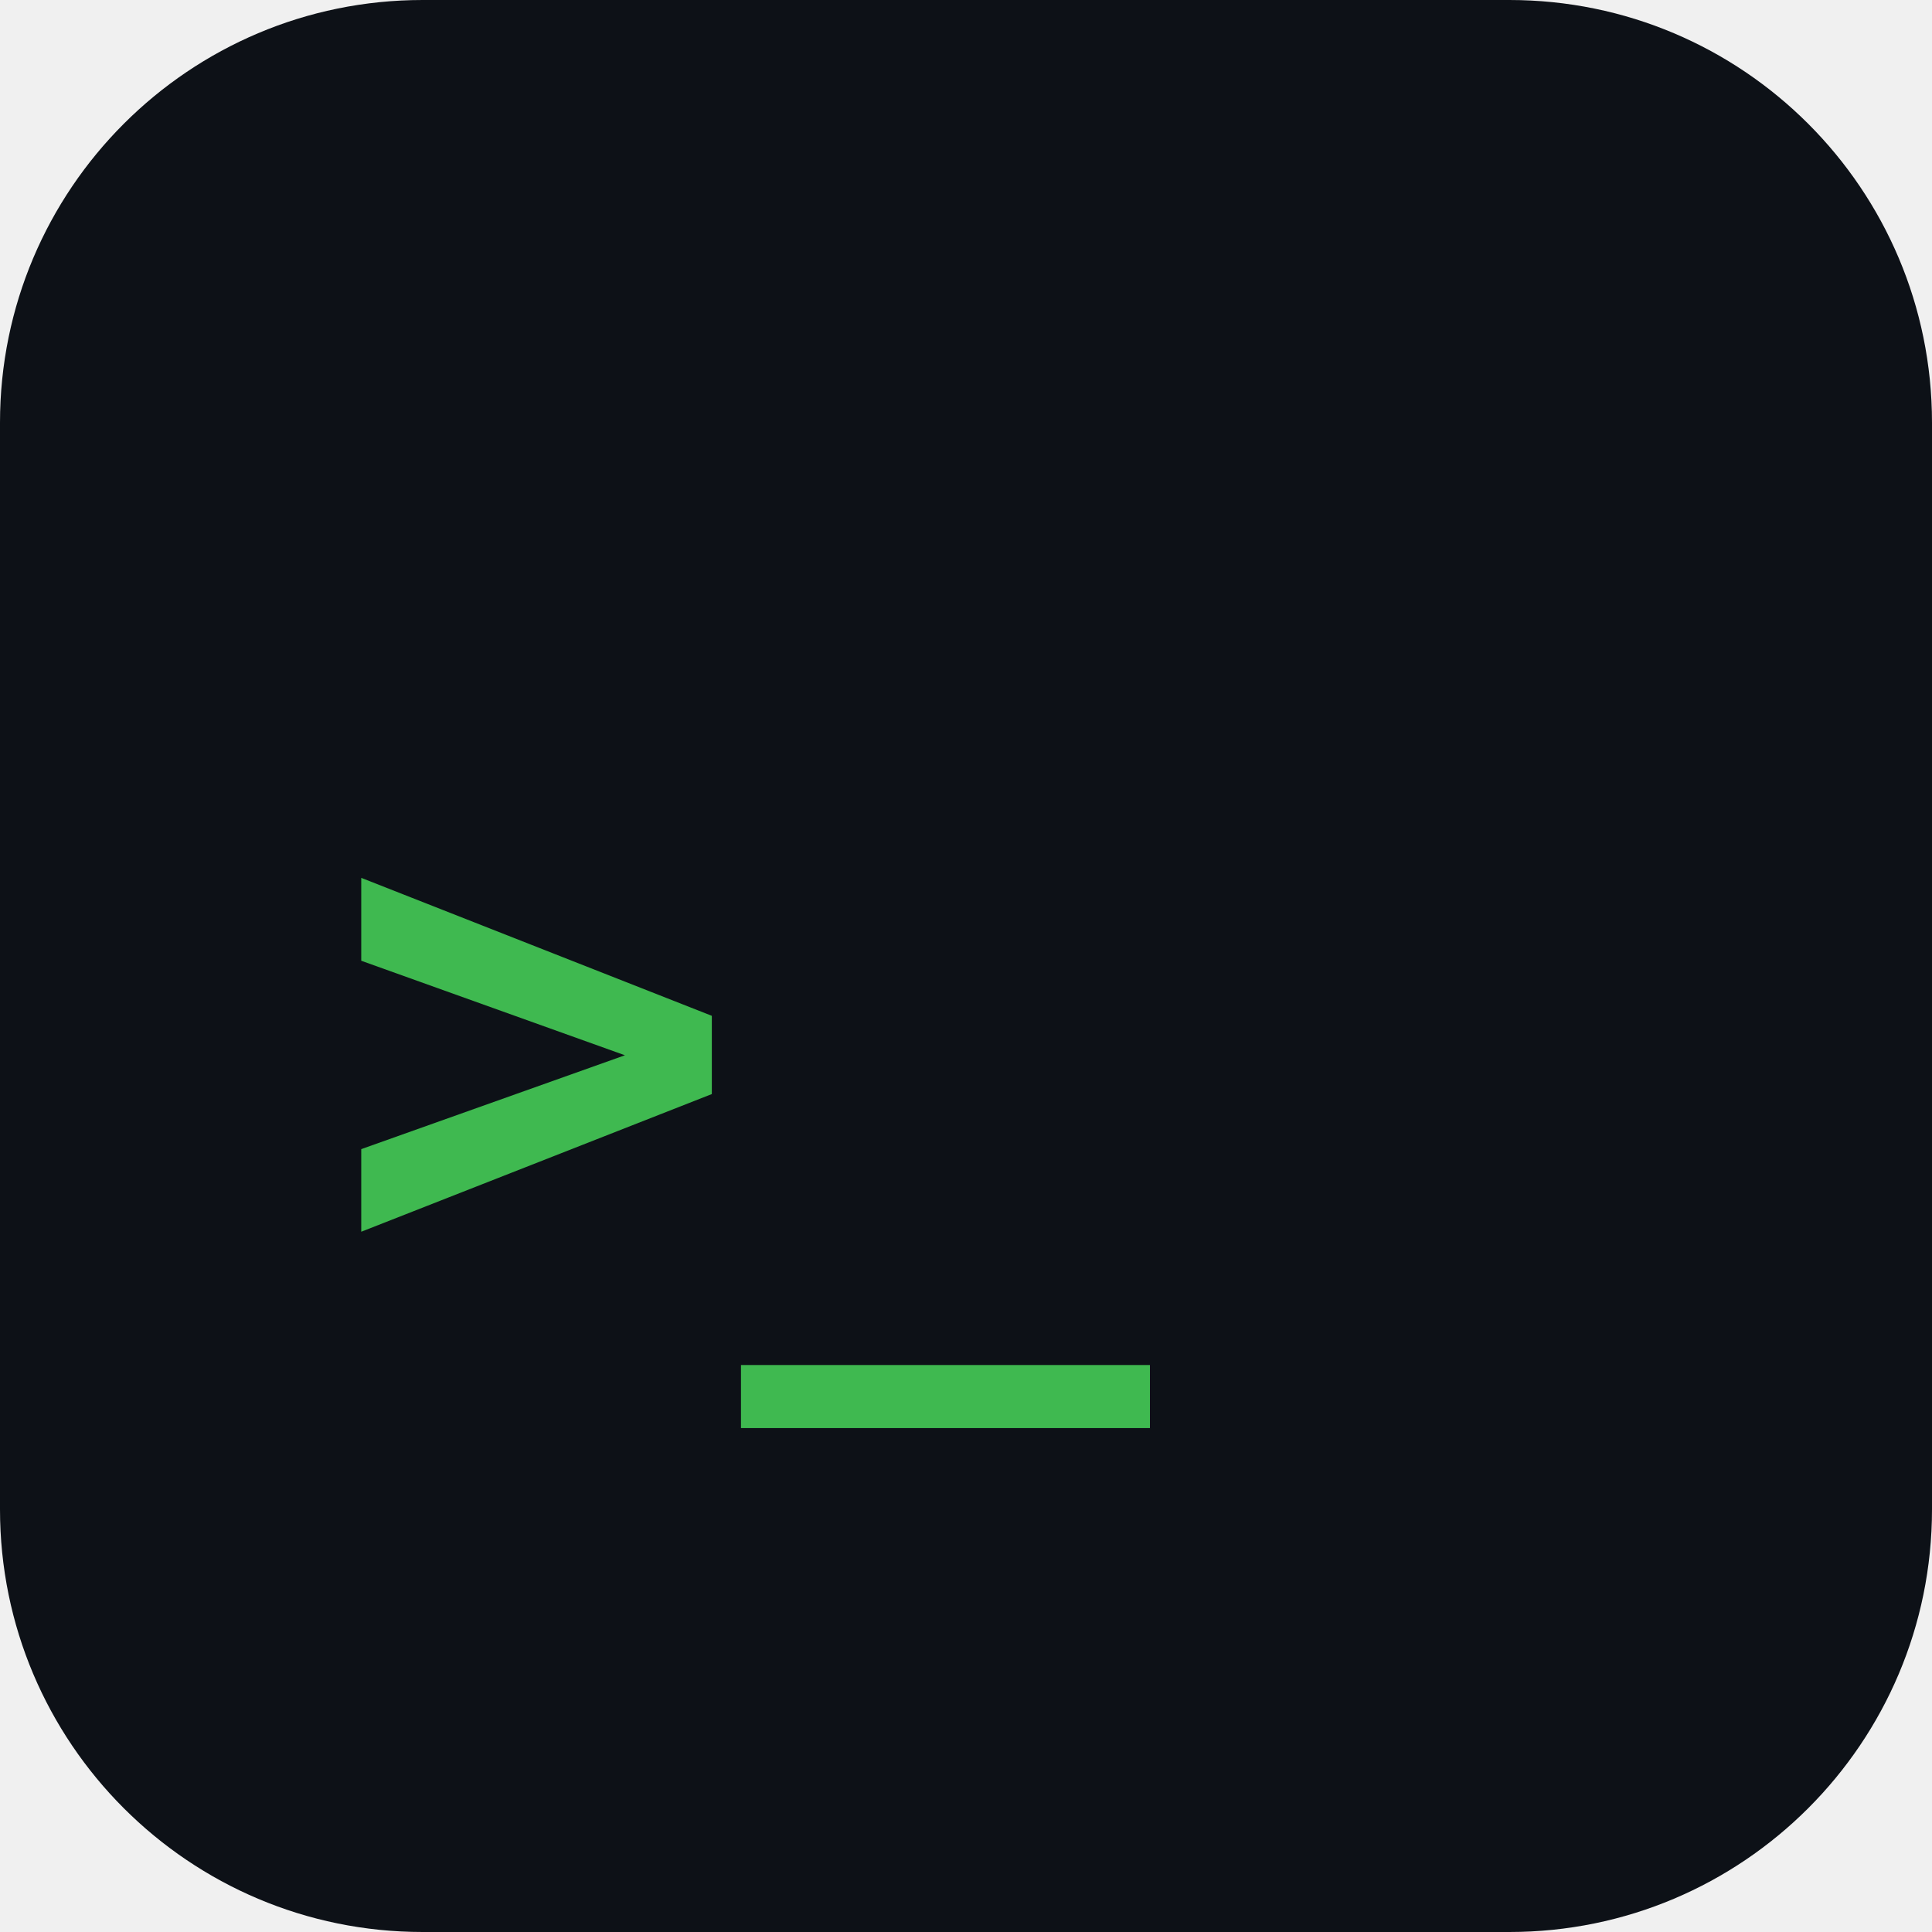
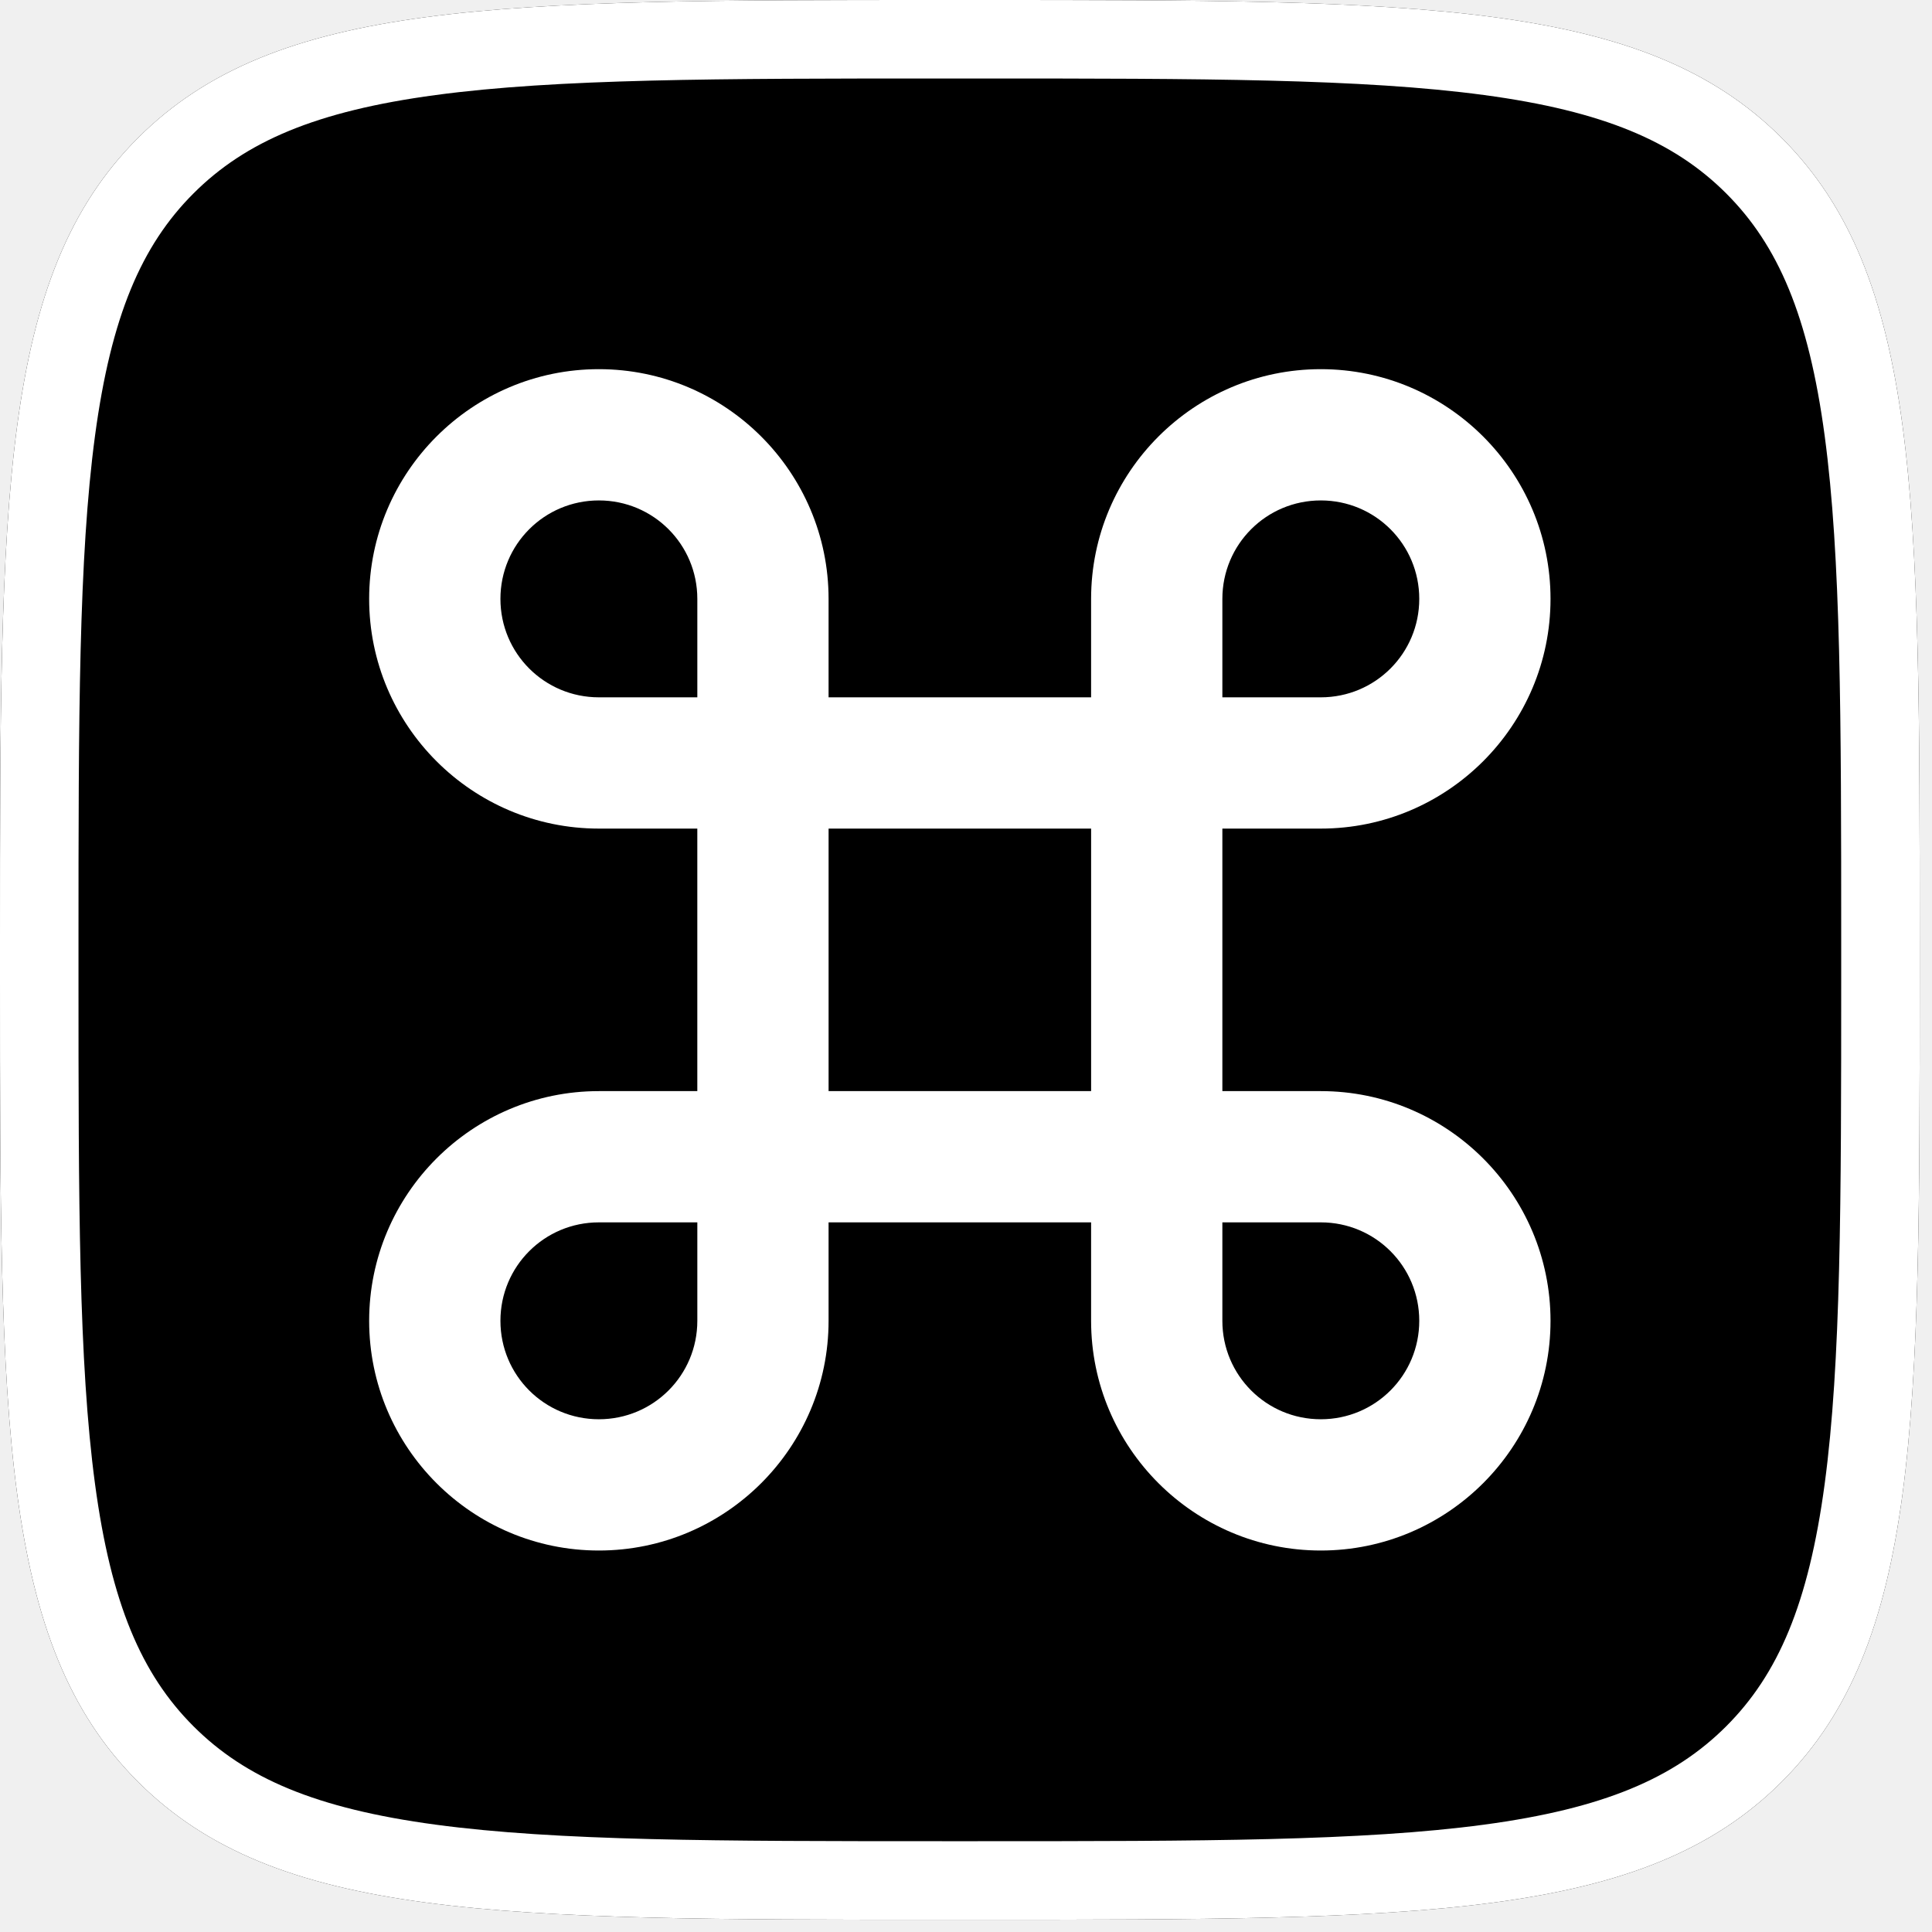
- <svg xmlns="http://www.w3.org/2000/svg" viewBox="0 0 512 512">
-   <rect width="512" height="512" rx="112" fill="#0d1117" />
-   <text x="88" y="336" font-family="Menlo, Consolas, monospace" font-size="180" font-weight="bold" fill="#3fb950">&gt;_</text>
+ <svg xmlns="http://www.w3.org/2000/svg" fill="none" height="137" viewBox="0 0 137 137" width="137">
+   <path d="m0 66.796c0-31.488 0-47.232 9.782-57.014 9.782-9.782 25.526-9.782 57.014-9.782h2.536c31.488 0 47.232 0 57.014 9.782 9.782 9.782 9.782 25.526 9.782 57.014v2.536c0 31.488 0 47.232-9.782 57.014s-25.526 9.782-57.014 9.782h-2.536c-31.488 0-47.232 0-57.014-9.782-9.782-9.782-9.782-25.526-9.782-57.014z" fill="#000" />
+   <g fill="#fff">
+     <path clip-rule="evenodd" d="m69.332 5.566h-2.536c-15.901 0-27.267.012-35.905 1.173-8.477 1.14-13.489 3.294-17.173 6.979s-5.839 8.695-6.979 17.173c-1.161 8.638-1.173 20.004-1.173 35.905v2.536c0 15.901.012 27.267 1.173 35.905 1.14 8.477 3.294 13.488 6.979 17.173 3.684 3.684 8.695 5.838 17.173 6.978 8.638 1.161 20.004 1.173 35.905 1.173h2.536c15.901 0 27.267-.012 35.905-1.173 8.477-1.14 13.488-3.294 17.173-6.978 3.684-3.685 5.838-8.696 6.978-17.173 1.161-8.638 1.173-20.004 1.173-35.905v-2.536c0-15.901-.012-27.267-1.173-35.905-1.14-8.477-3.294-13.489-6.978-17.173-3.685-3.684-8.696-5.839-17.173-6.979-8.638-1.161-20.004-1.173-35.905-1.173zm-59.55 4.216c-9.782 9.782-9.782 25.526-9.782 57.014v2.536c0 31.488 0 47.232 9.782 57.014 9.782 9.782 25.526 9.782 57.014 9.782h2.536c31.488 0 47.232 0 57.014-9.782s9.782-25.526 9.782-57.014v-2.536c0-31.488 0-47.232-9.782-57.014-9.782-9.782-25.526-9.782-57.014-9.782h-2.536c-31.488 0-47.232 0-57.014 9.782z" fill-rule="evenodd" />
+     <path d="m93.66 26.178c-8.982 0-16.289 7.307-16.289 16.289v6.981h-18.616v-6.981c0-8.982-7.307-16.289-16.289-16.289-8.982 0-16.289 7.307-16.289 16.289s7.307 16.289 16.289 16.289h6.981v18.616h-6.981c-8.982 0-16.289 7.307-16.289 16.289 0 8.982 7.307 16.288 16.289 16.288 8.982 0 16.289-7.306 16.289-16.288v-6.981h18.616v6.981c0 8.982 7.307 16.288 16.289 16.288 8.983 0 16.289-7.306 16.289-16.288 0-8.982-7.306-16.289-16.289-16.289h-6.981v-18.616h6.981c8.983 0 16.289-7.307 16.289-16.289s-7.306-16.289-16.289-16.289zm-6.981 23.27v-6.981c0-3.863 3.118-6.981 6.981-6.981 3.863 0 6.981 3.118 6.981 6.981 0 3.863-3.118 6.981-6.981 6.981zm-44.212 0c-3.863 0-6.981-3.118-6.981-6.981 0-3.863 3.118-6.981 6.981-6.981 3.863 0 6.981 3.118 6.981 6.981v6.981zm16.289 27.924v-18.616h18.616v18.616zm34.904 23.269c-3.863 0-6.981-3.118-6.981-6.981v-6.981h6.981c3.863 0 6.981 3.118 6.981 6.981 0 3.863-3.118 6.981-6.981 6.981zm-51.193 0c-3.863 0-6.981-3.118-6.981-6.981 0-3.863 3.118-6.981 6.981-6.981h6.981v6.981c0 3.863-3.118 6.981-6.981 6.981z" />
+   </g>
</svg>
